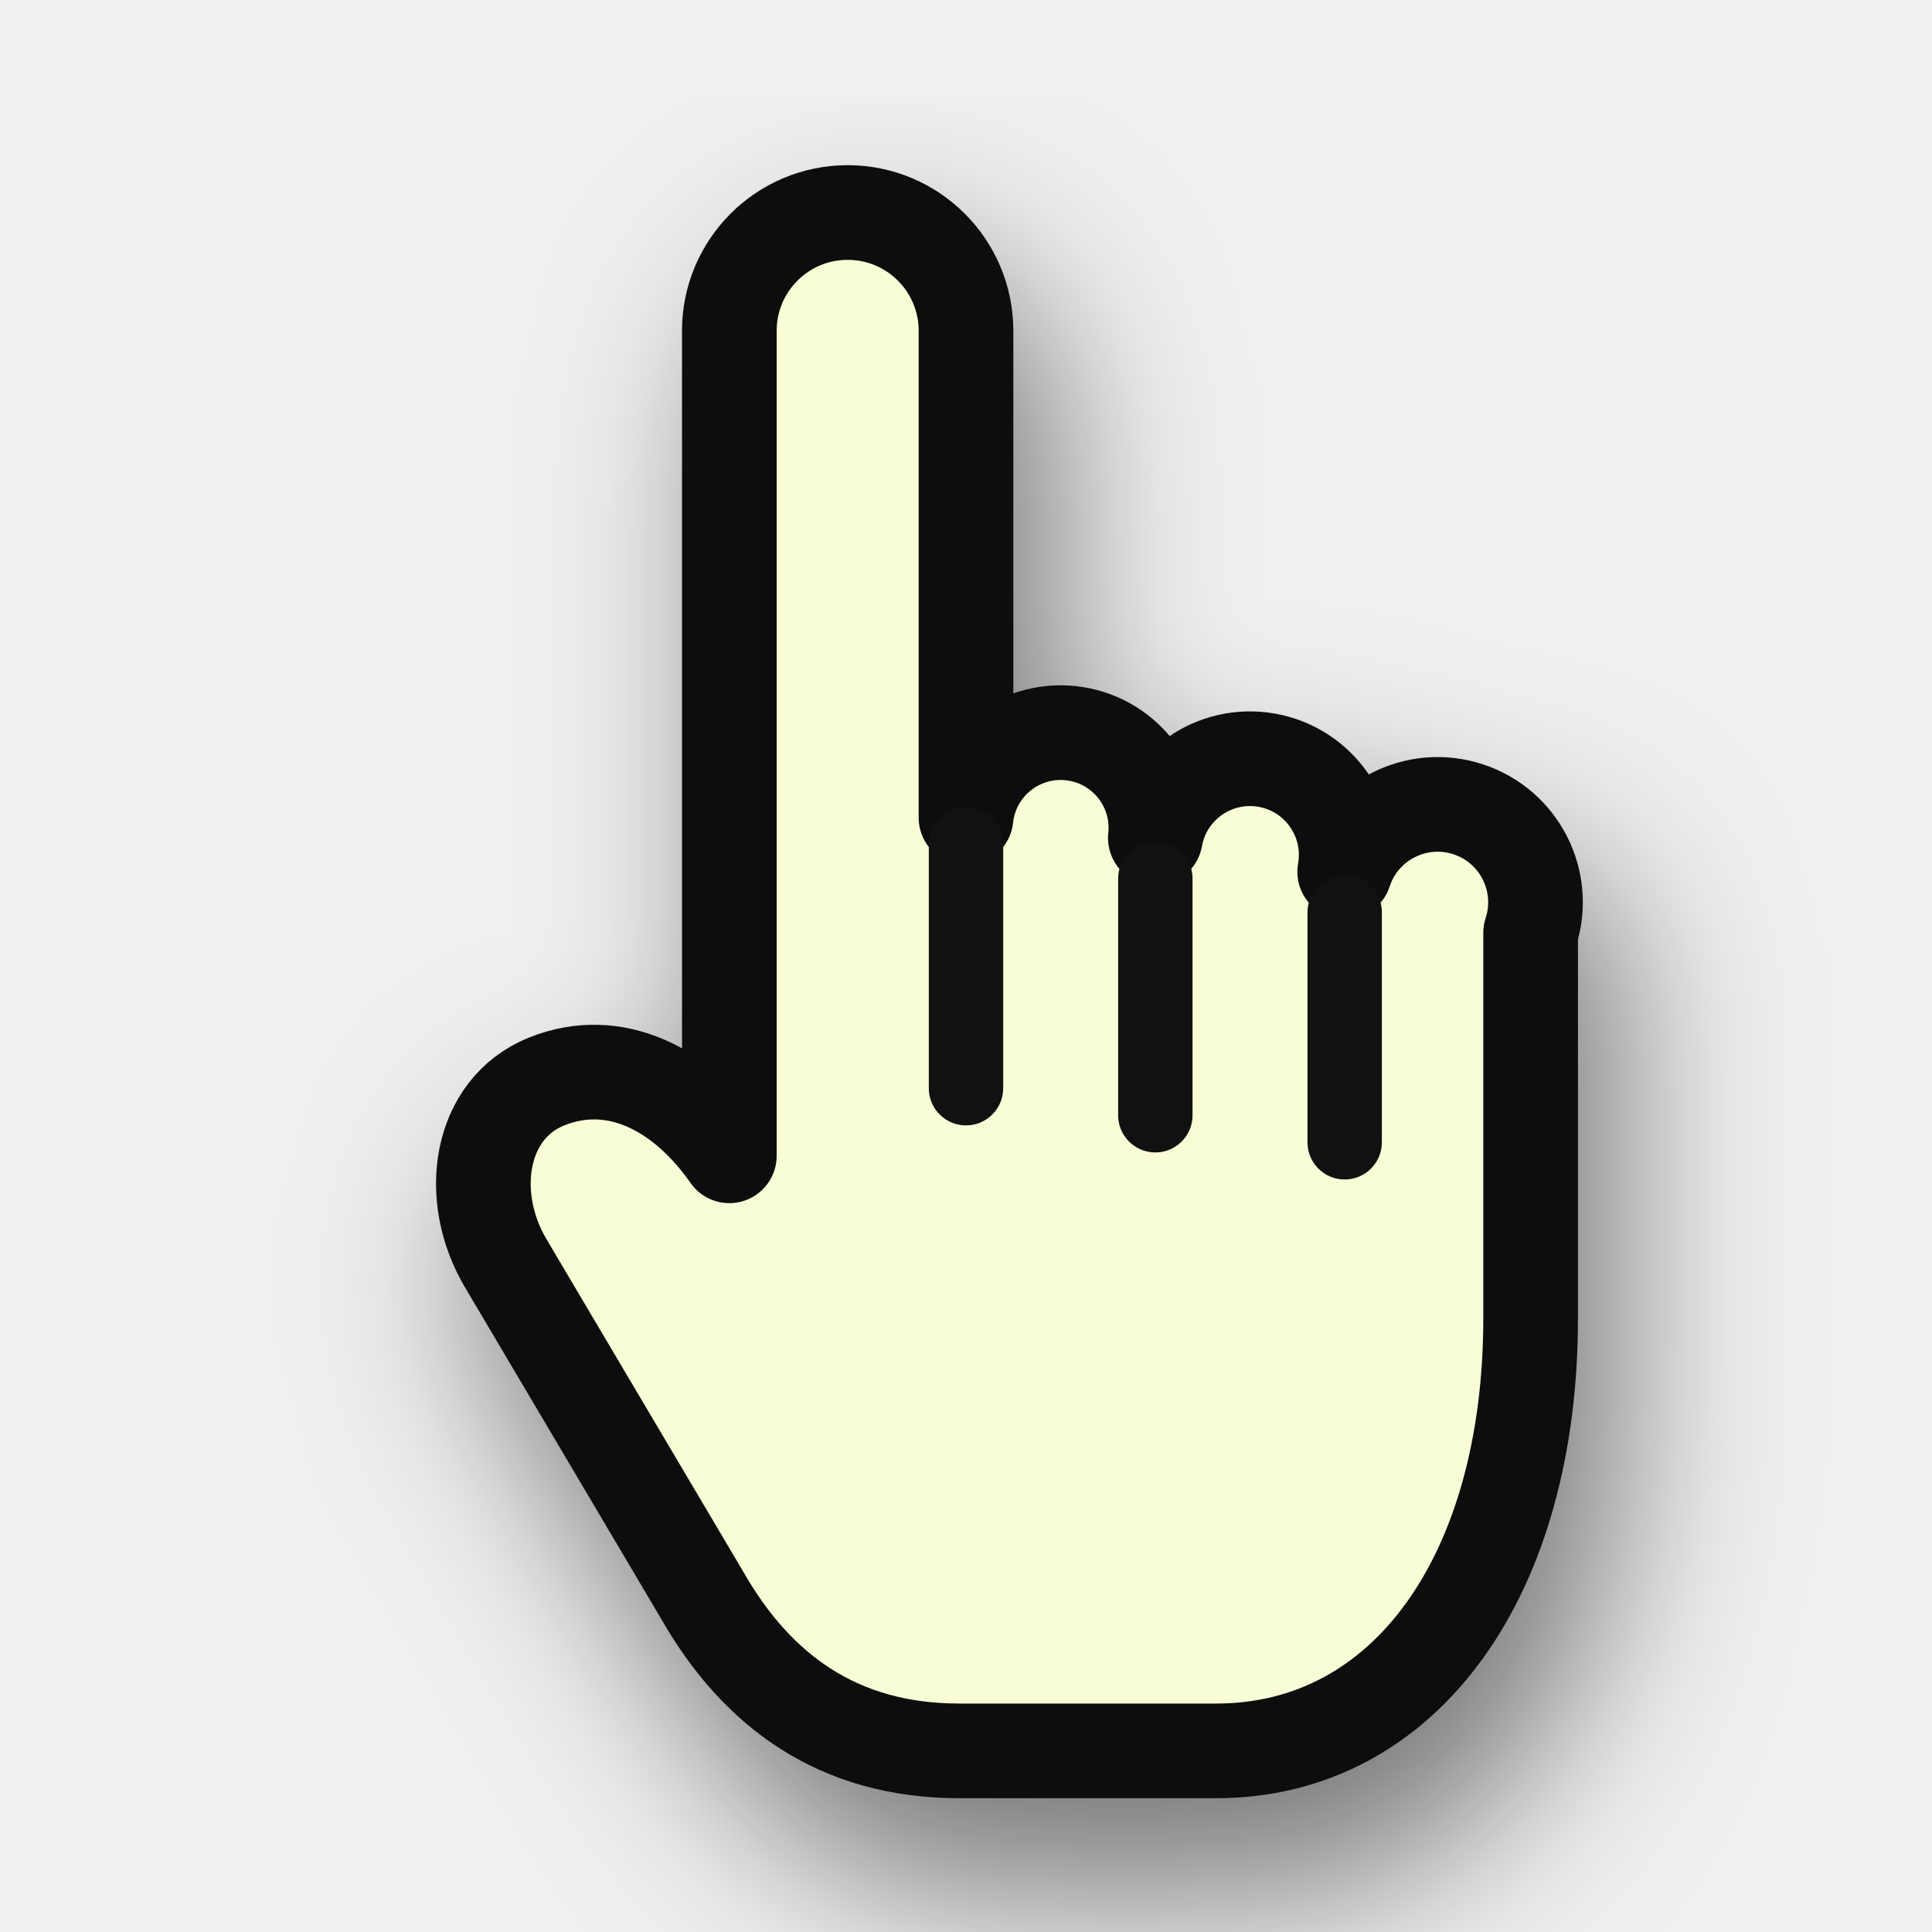
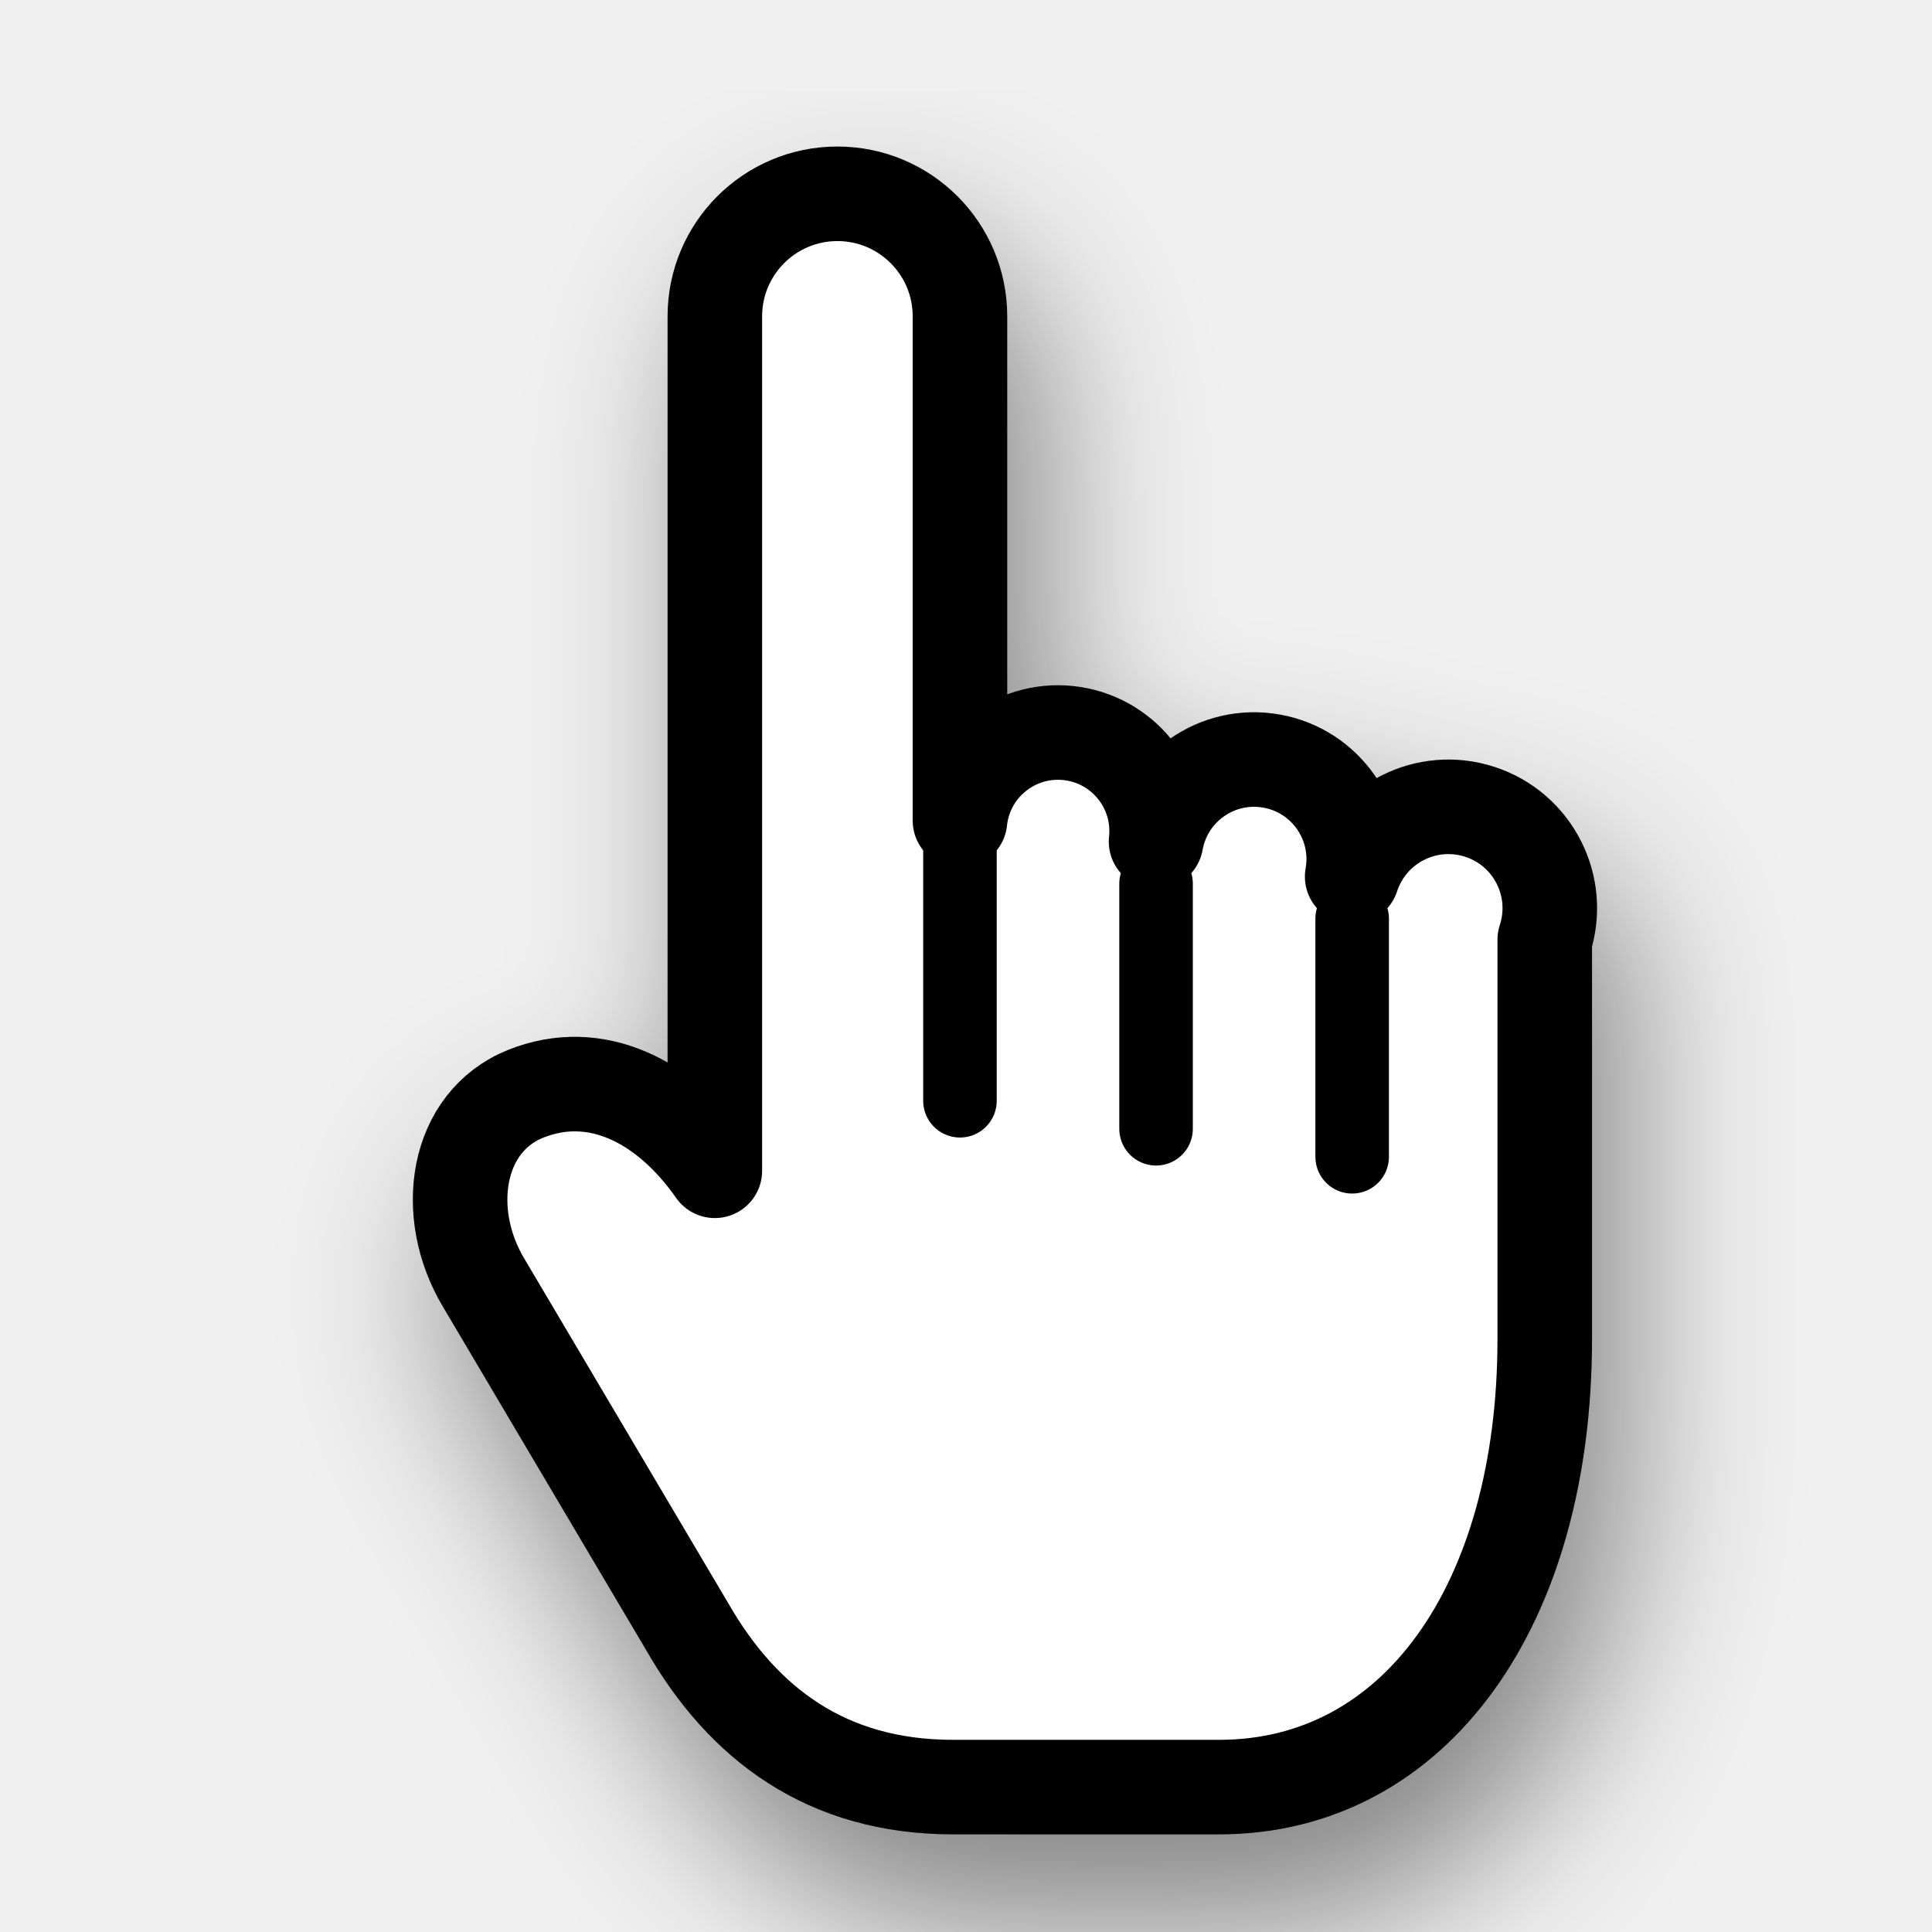
<svg xmlns="http://www.w3.org/2000/svg" width="32" height="32" viewBox="0 0 32 32">
  <defs>
    <filter id="s" x="-30%" y="-30%" width="160%" height="160%">
-       <feDropShadow dx="0.6" dy="1.4" stdDeviation="1.3" flood-color="#000" flood-opacity="0.5" />
+       <feDropShadow dx="0.5" dy="1.3" stdDeviation="1.2" flood-color="#000" flood-opacity="0.45" />
    </filter>
  </defs>
-   <g transform="translate(2 1) scale(1.12)" stroke="#101110" stroke-linecap="round" stroke-linejoin="round">
-     <path filter="url(#s)" d="M9 13.6V4A1.75 1.75 0 0 1 12.5 4V11.2A1.4 1.4 0 0 1 15.3 11.5A1.4 1.4 0 0 1 18.1 12A1.38 1.38 0 0 1 20.85 12.9V18.6C20.85 22.4 19 25 16.2 25H12.4C10.6 25 9.4 24.1 8.6 22.7L5.7 17.8C5.1 16.8 5.3 15.5 6.3 15.1C7.3 14.7 8.3 15.2 9 16.2Z" fill="#f9fdd6" stroke-width="1.4" />
-     <path d="M12.5 11.6V15.2M15.3 12.1V15.6M18.1 12.6V16" fill="none" stroke-width="1.1" />
+   <g transform="translate(1.4 0.6) scale(1.16)" stroke="#000" stroke-linecap="round" stroke-linejoin="round">
+     <path filter="url(#s)" d="M9 13.6V4A1.75 1.75 0 0 1 12.5 4V11.2A1.4 1.4 0 0 1 15.3 11.5A1.4 1.4 0 0 1 18.1 12A1.38 1.38 0 0 1 20.85 12.9V18.6C20.85 22.4 19 25 16.2 25H12.4C10.6 25 9.4 24.1 8.6 22.7L5.7 17.8C5.1 16.8 5.3 15.5 6.3 15.1C7.3 14.7 8.3 15.2 9 16.2Z" fill="#fff" stroke-width="1.35" />
+     <path d="M12.5 11.6V15.2M15.3 12.1V15.6M18.1 12.6V16" fill="none" stroke-width="1.05" />
  </g>
</svg>
